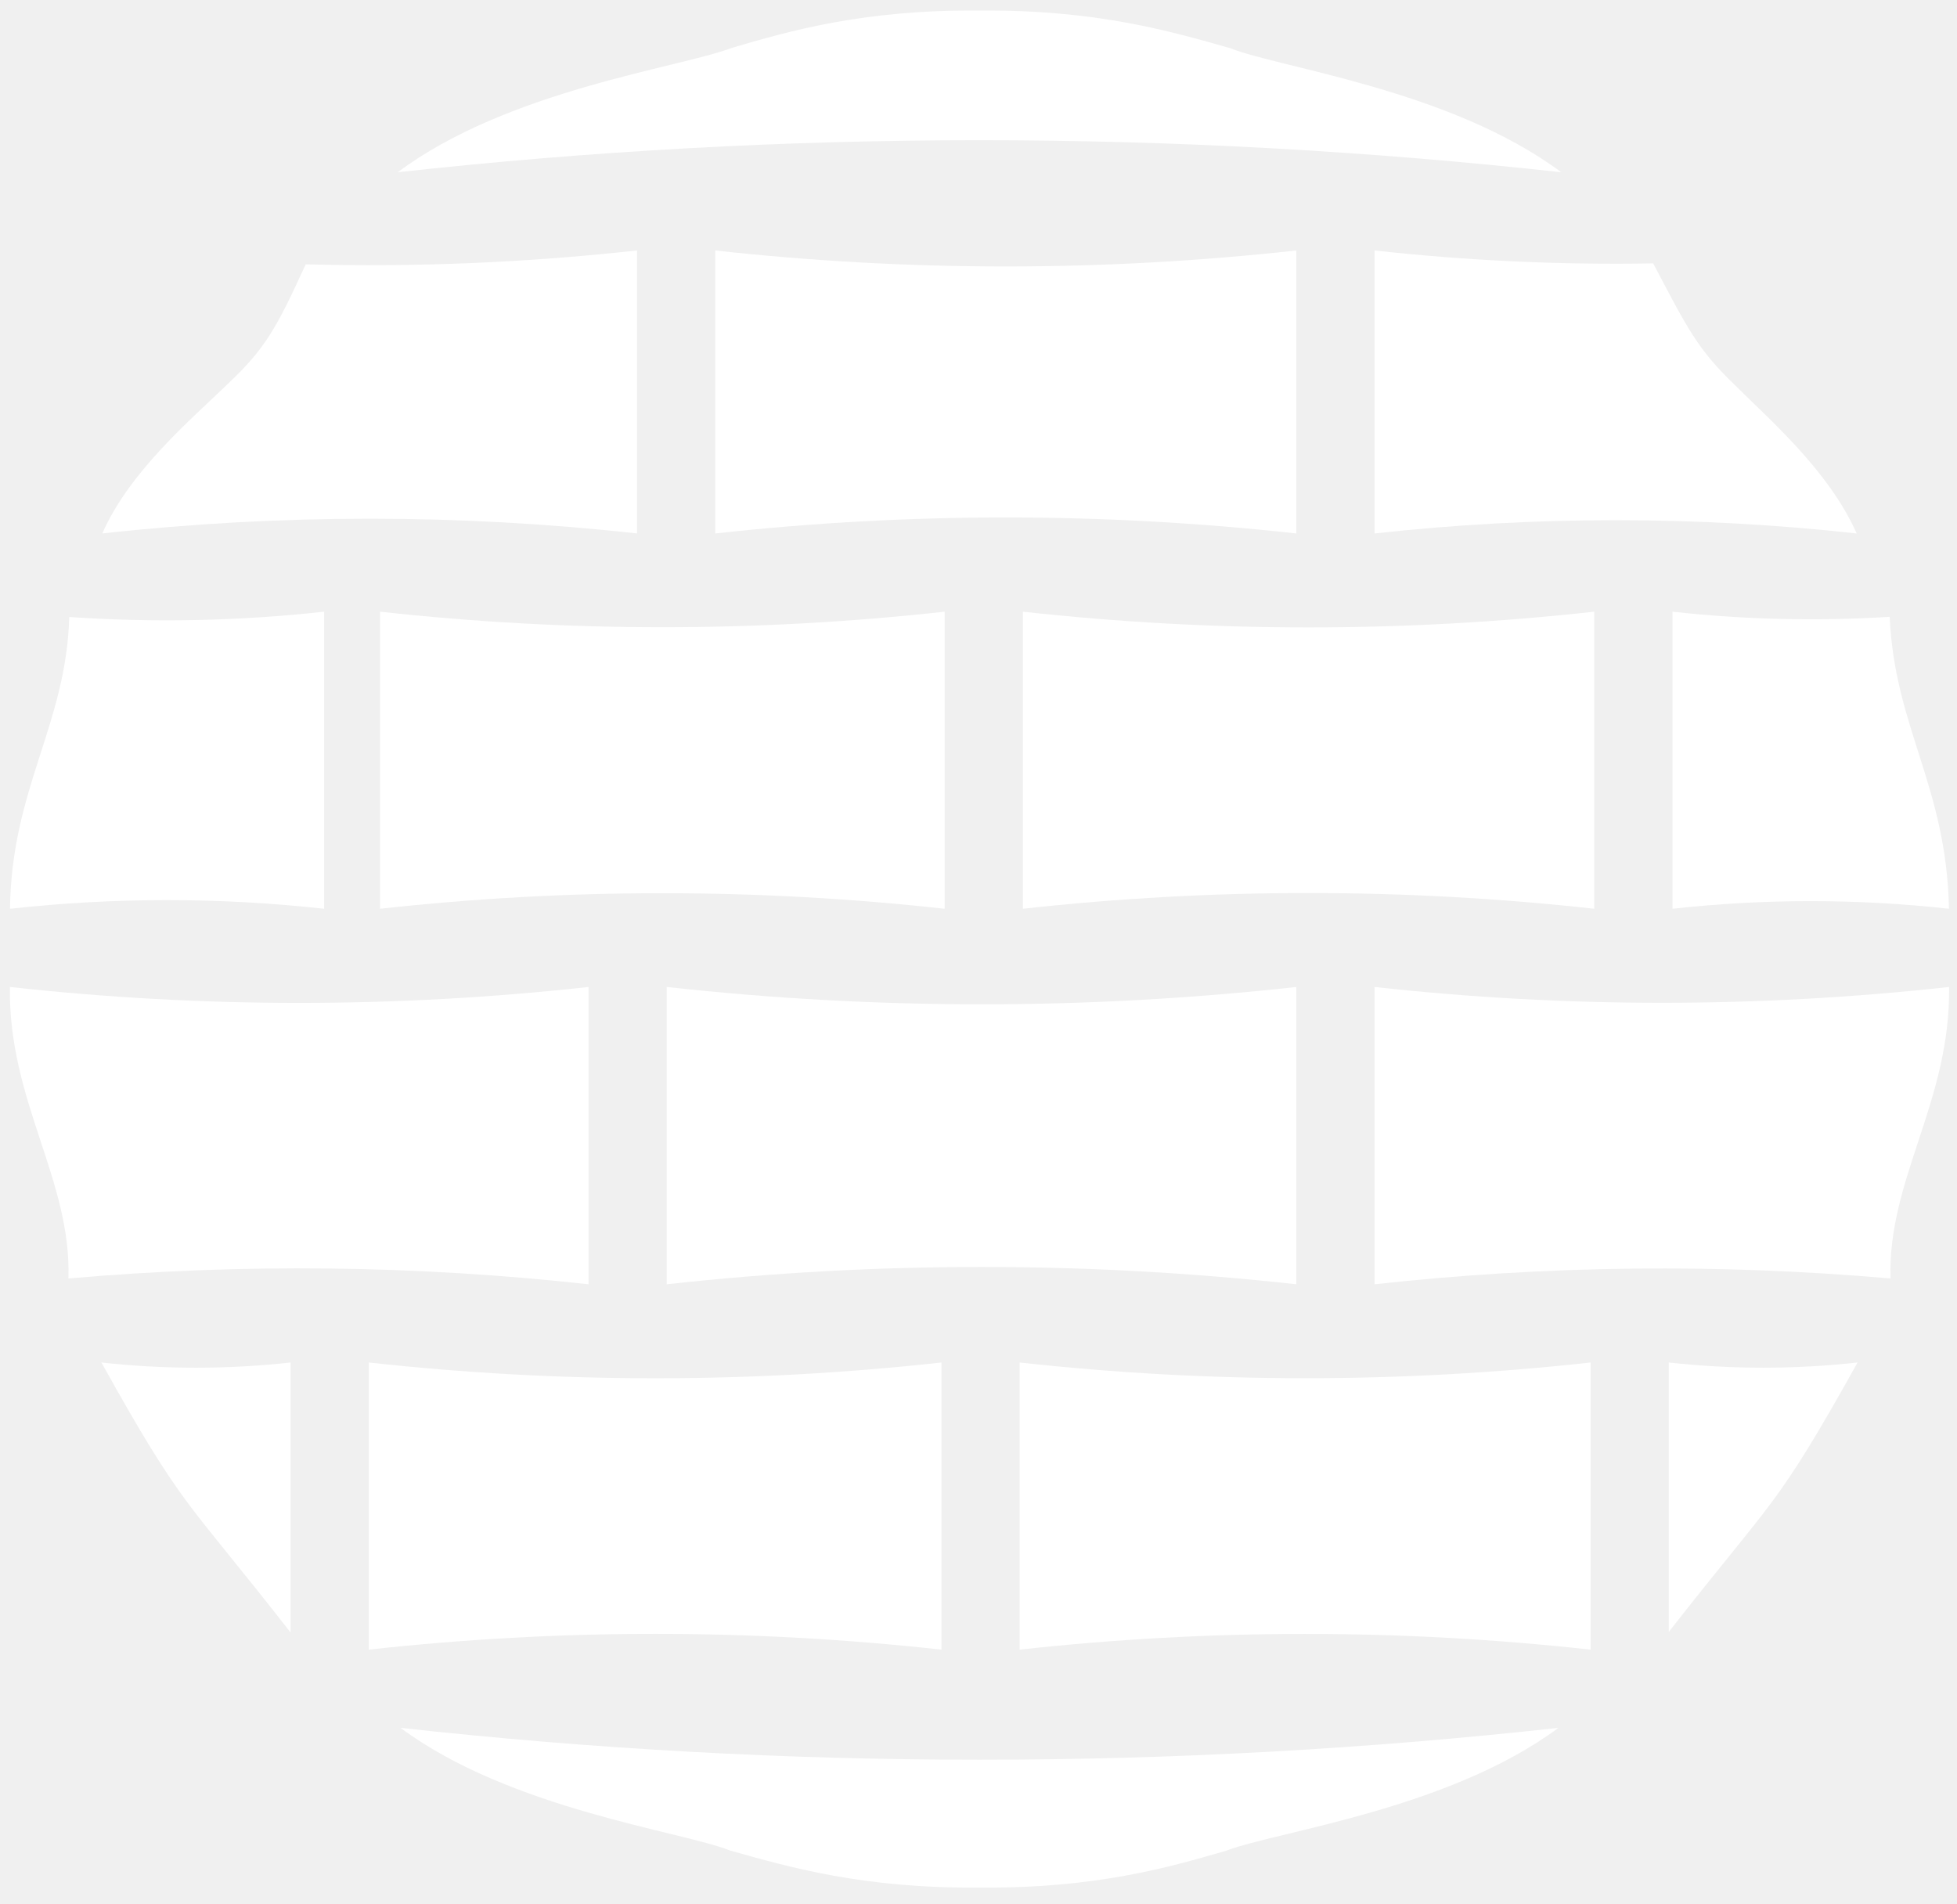
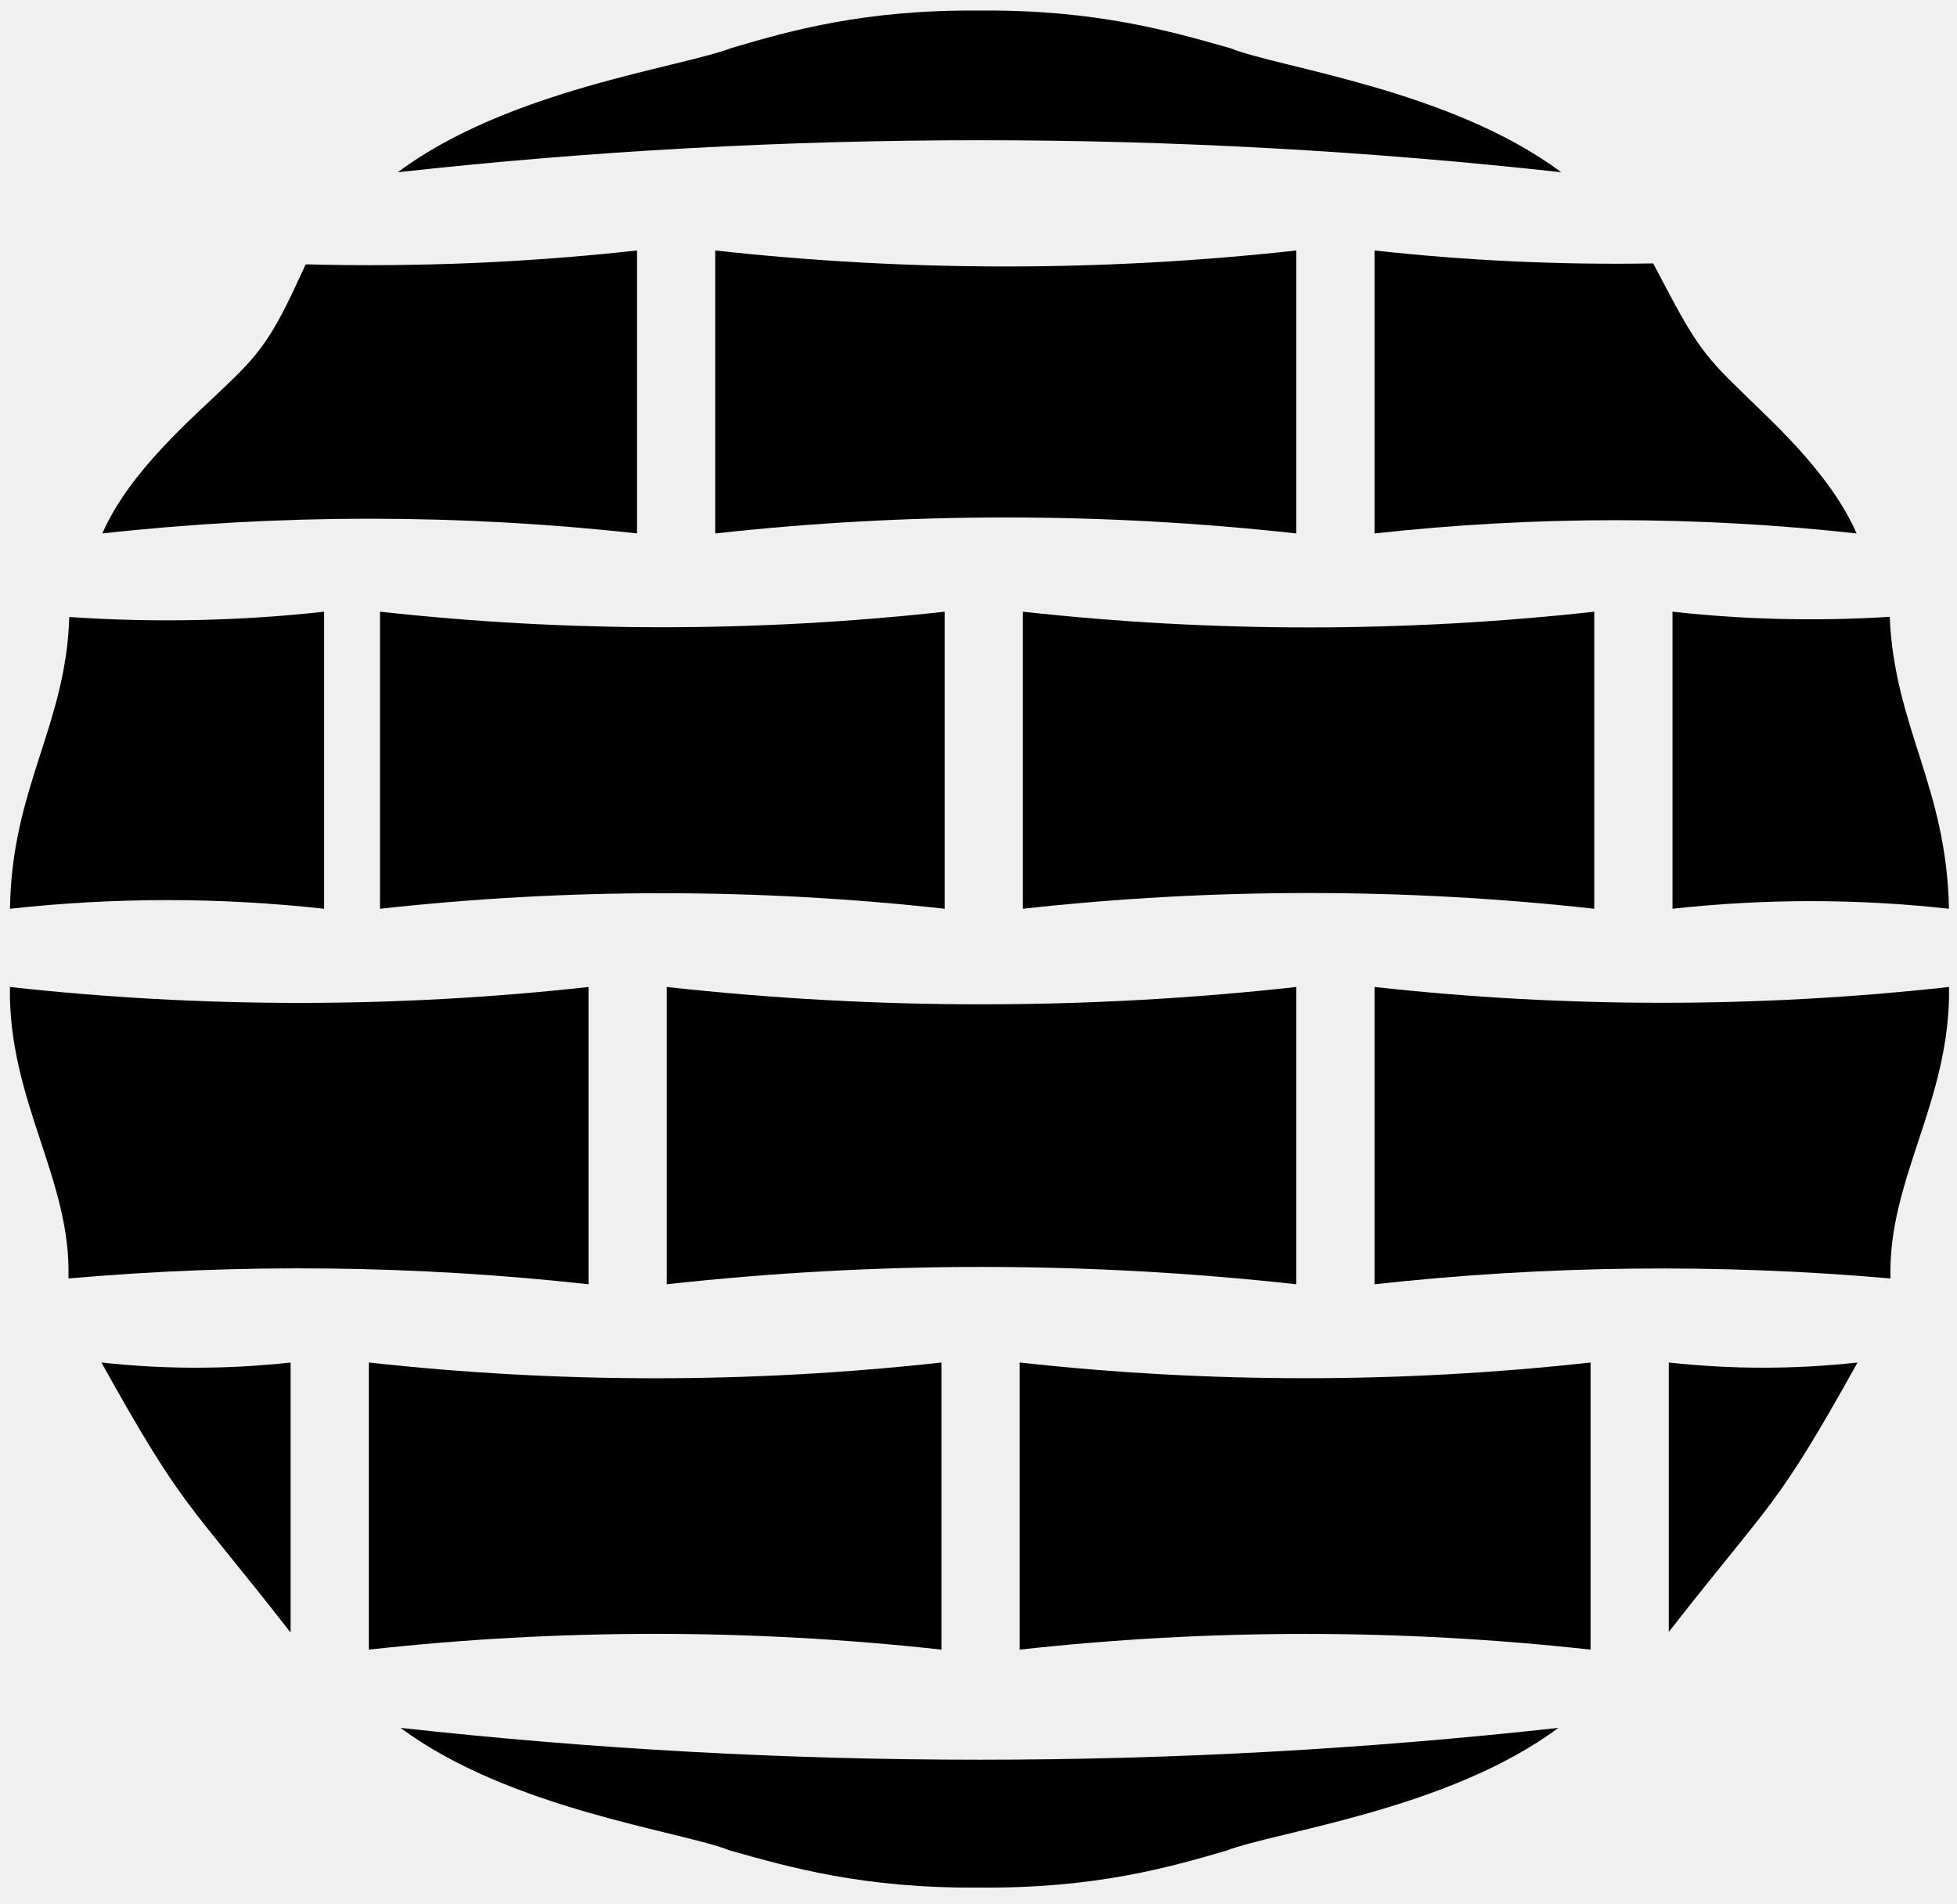
- <svg xmlns="http://www.w3.org/2000/svg" width="110" height="107" viewBox="0 0 110 107" fill="none">
-   <path d="M87.752 9.68C66.02 7.281 44.09 7.281 22.358 9.68C28.55 5.048 38.225 3.805 41.115 2.698C44.317 1.755 48.519 0.533 55.052 0.594C61.586 0.533 65.796 1.754 69.172 2.716C71.889 3.808 81.557 5.048 87.752 9.68Z" fill="white" />
-   <path d="M17.183 14.856C23.397 15.02 29.619 14.76 35.806 14.076C35.806 19.378 35.806 24.679 35.806 29.98C25.818 28.877 15.739 28.877 5.75 29.98C7.293 26.469 10.803 23.516 12.741 21.638C14.933 19.582 15.546 18.425 17.183 14.856Z" fill="white" />
-   <path d="M40.203 14.077C51.057 15.275 62.011 15.275 72.865 14.077C72.865 19.378 72.865 24.68 72.865 29.981C62.011 28.783 51.057 28.783 40.203 29.981C40.203 24.68 40.203 19.378 40.203 14.077Z" fill="white" />
-   <path d="M104.359 29.981C95.354 28.987 86.267 28.987 77.262 29.981C77.262 24.68 77.262 19.378 77.262 14.077C82.466 14.652 87.697 14.894 92.924 14.804C94.868 18.496 95.406 19.611 97.519 21.646C99.367 23.497 102.786 26.421 104.359 29.981Z" fill="white" />
-   <path d="M3.892 34.676C8.665 35.003 13.459 34.903 18.219 34.378C18.219 39.943 18.219 45.508 18.219 51.074C12.351 50.426 6.43 50.426 0.562 51.074C0.649 44.295 3.723 40.745 3.892 34.676Z" fill="white" />
-   <path d="M53.098 34.378C53.098 39.943 53.098 45.508 53.098 51.074C42.551 49.909 31.907 49.909 21.359 51.074C21.359 45.508 21.359 39.943 21.359 34.378C31.907 35.542 42.551 35.542 53.098 34.378Z" fill="white" />
-   <path d="M89.611 51.073C78.938 49.895 68.168 49.895 57.495 51.073C57.495 45.508 57.495 39.943 57.495 34.378C68.168 35.556 78.938 35.556 89.611 34.378C89.611 39.943 89.611 45.508 89.611 51.073Z" fill="white" />
-   <path d="M109.548 51.073C104.383 50.503 99.172 50.503 94.008 51.073C94.008 45.508 94.008 39.943 94.008 34.378C98.064 34.826 102.148 34.922 106.217 34.666C106.486 40.874 109.417 44.199 109.548 51.073Z" fill="white" />
-   <path d="M33.08 72.178C23.367 71.106 13.575 70.998 3.846 71.852C4.02 66.28 0.466 61.9 0.556 55.47C11.364 56.664 22.271 56.663 33.08 55.47C33.08 61.039 33.08 66.609 33.08 72.178Z" fill="white" />
-   <path d="M22.514 97.109C44.142 99.496 65.967 99.496 87.594 97.109C81.419 101.698 71.794 102.919 68.92 104.012C65.736 104.942 61.549 106.145 55.051 106.084C48.559 106.145 44.366 104.943 41.01 103.994C38.31 102.916 28.691 101.698 22.514 97.109Z" fill="white" />
-   <path d="M5.7 76.575C9.234 76.965 12.8 76.965 16.334 76.575C16.334 81.633 16.334 86.692 16.334 91.751C10.437 84.19 10.352 84.93 5.7 76.575Z" fill="white" />
-   <path d="M20.731 76.575C31.427 77.756 42.22 77.756 52.916 76.575C52.916 81.954 52.916 87.332 52.916 92.712C42.22 91.531 31.427 91.531 20.731 92.712C20.731 87.332 20.731 81.954 20.731 76.575Z" fill="white" />
-   <path d="M89.404 76.575C89.404 81.954 89.404 87.333 89.404 92.712C78.739 91.535 67.977 91.535 57.313 92.712C57.313 87.333 57.313 81.954 57.313 76.575C67.977 77.752 78.739 77.752 89.404 76.575Z" fill="white" />
-   <path d="M104.41 76.575C99.769 84.912 99.686 84.177 93.8 91.719C93.8 86.671 93.8 81.623 93.8 76.575C97.326 76.964 100.884 76.964 104.41 76.575Z" fill="white" />
-   <path d="M37.477 55.47C49.237 56.769 61.105 56.769 72.865 55.47C72.865 61.039 72.865 66.609 72.865 72.178C61.105 70.88 49.237 70.88 37.477 72.178C37.477 66.609 37.477 61.039 37.477 55.47Z" fill="white" />
-   <path d="M109.554 55.47C109.642 61.902 106.092 66.277 106.263 71.852C96.611 71.006 86.897 71.115 77.262 72.178C77.262 66.609 77.262 61.04 77.262 55.47C87.993 56.655 98.822 56.655 109.554 55.47Z" fill="white" />
+ <svg xmlns="http://www.w3.org/2000/svg" width="110" height="107" viewBox="0 0 110 107" fill="black">
+   <path d="M87.752 9.68C66.02 7.281 44.09 7.281 22.358 9.68C28.55 5.048 38.225 3.805 41.115 2.698C44.317 1.755 48.519 0.533 55.052 0.594C61.586 0.533 65.796 1.754 69.172 2.716C71.889 3.808 81.557 5.048 87.752 9.68Z" />
+   <path d="M17.183 14.856C23.397 15.02 29.619 14.76 35.806 14.076C35.806 19.378 35.806 24.679 35.806 29.98C25.818 28.877 15.739 28.877 5.75 29.98C7.293 26.469 10.803 23.516 12.741 21.638C14.933 19.582 15.546 18.425 17.183 14.856Z" />
+   <path d="M40.203 14.077C51.057 15.275 62.011 15.275 72.865 14.077C72.865 19.378 72.865 24.68 72.865 29.981C62.011 28.783 51.057 28.783 40.203 29.981C40.203 24.68 40.203 19.378 40.203 14.077Z" />
+   <path d="M104.359 29.981C95.354 28.987 86.267 28.987 77.262 29.981C77.262 24.68 77.262 19.378 77.262 14.077C82.466 14.652 87.697 14.894 92.924 14.804C94.868 18.496 95.406 19.611 97.519 21.646C99.367 23.497 102.786 26.421 104.359 29.981Z" />
+   <path d="M3.892 34.676C8.665 35.003 13.459 34.903 18.219 34.378C18.219 39.943 18.219 45.508 18.219 51.074C12.351 50.426 6.43 50.426 0.562 51.074C0.649 44.295 3.723 40.745 3.892 34.676Z" />
+   <path d="M53.098 34.378C53.098 39.943 53.098 45.508 53.098 51.074C42.551 49.909 31.907 49.909 21.359 51.074C21.359 45.508 21.359 39.943 21.359 34.378C31.907 35.542 42.551 35.542 53.098 34.378Z" />
+   <path d="M89.611 51.073C78.938 49.895 68.168 49.895 57.495 51.073C57.495 45.508 57.495 39.943 57.495 34.378C68.168 35.556 78.938 35.556 89.611 34.378C89.611 39.943 89.611 45.508 89.611 51.073Z" />
+   <path d="M109.548 51.073C104.383 50.503 99.172 50.503 94.008 51.073C94.008 45.508 94.008 39.943 94.008 34.378C98.064 34.826 102.148 34.922 106.217 34.666C106.486 40.874 109.417 44.199 109.548 51.073Z" />
+   <path d="M33.08 72.178C23.367 71.106 13.575 70.998 3.846 71.852C4.02 66.28 0.466 61.9 0.556 55.47C11.364 56.664 22.271 56.663 33.08 55.47C33.08 61.039 33.08 66.609 33.08 72.178Z" />
+   <path d="M22.514 97.109C44.142 99.496 65.967 99.496 87.594 97.109C81.419 101.698 71.794 102.919 68.92 104.012C65.736 104.942 61.549 106.145 55.051 106.084C48.559 106.145 44.366 104.943 41.01 103.994C38.31 102.916 28.691 101.698 22.514 97.109Z" />
+   <path d="M5.7 76.575C9.234 76.965 12.8 76.965 16.334 76.575C16.334 81.633 16.334 86.692 16.334 91.751C10.437 84.19 10.352 84.93 5.7 76.575Z" />
+   <path d="M20.731 76.575C31.427 77.756 42.22 77.756 52.916 76.575C52.916 81.954 52.916 87.332 52.916 92.712C42.22 91.531 31.427 91.531 20.731 92.712C20.731 87.332 20.731 81.954 20.731 76.575Z" />
+   <path d="M89.404 76.575C89.404 81.954 89.404 87.333 89.404 92.712C78.739 91.535 67.977 91.535 57.313 92.712C57.313 87.333 57.313 81.954 57.313 76.575C67.977 77.752 78.739 77.752 89.404 76.575Z" />
+   <path d="M104.41 76.575C99.769 84.912 99.686 84.177 93.8 91.719C93.8 86.671 93.8 81.623 93.8 76.575C97.326 76.964 100.884 76.964 104.41 76.575Z" />
+   <path d="M37.477 55.47C49.237 56.769 61.105 56.769 72.865 55.47C72.865 61.039 72.865 66.609 72.865 72.178C61.105 70.88 49.237 70.88 37.477 72.178C37.477 66.609 37.477 61.039 37.477 55.47Z" />
+   <path d="M109.554 55.47C109.642 61.902 106.092 66.277 106.263 71.852C96.611 71.006 86.897 71.115 77.262 72.178C77.262 66.609 77.262 61.04 77.262 55.47C87.993 56.655 98.822 56.655 109.554 55.47Z" />
</svg>
